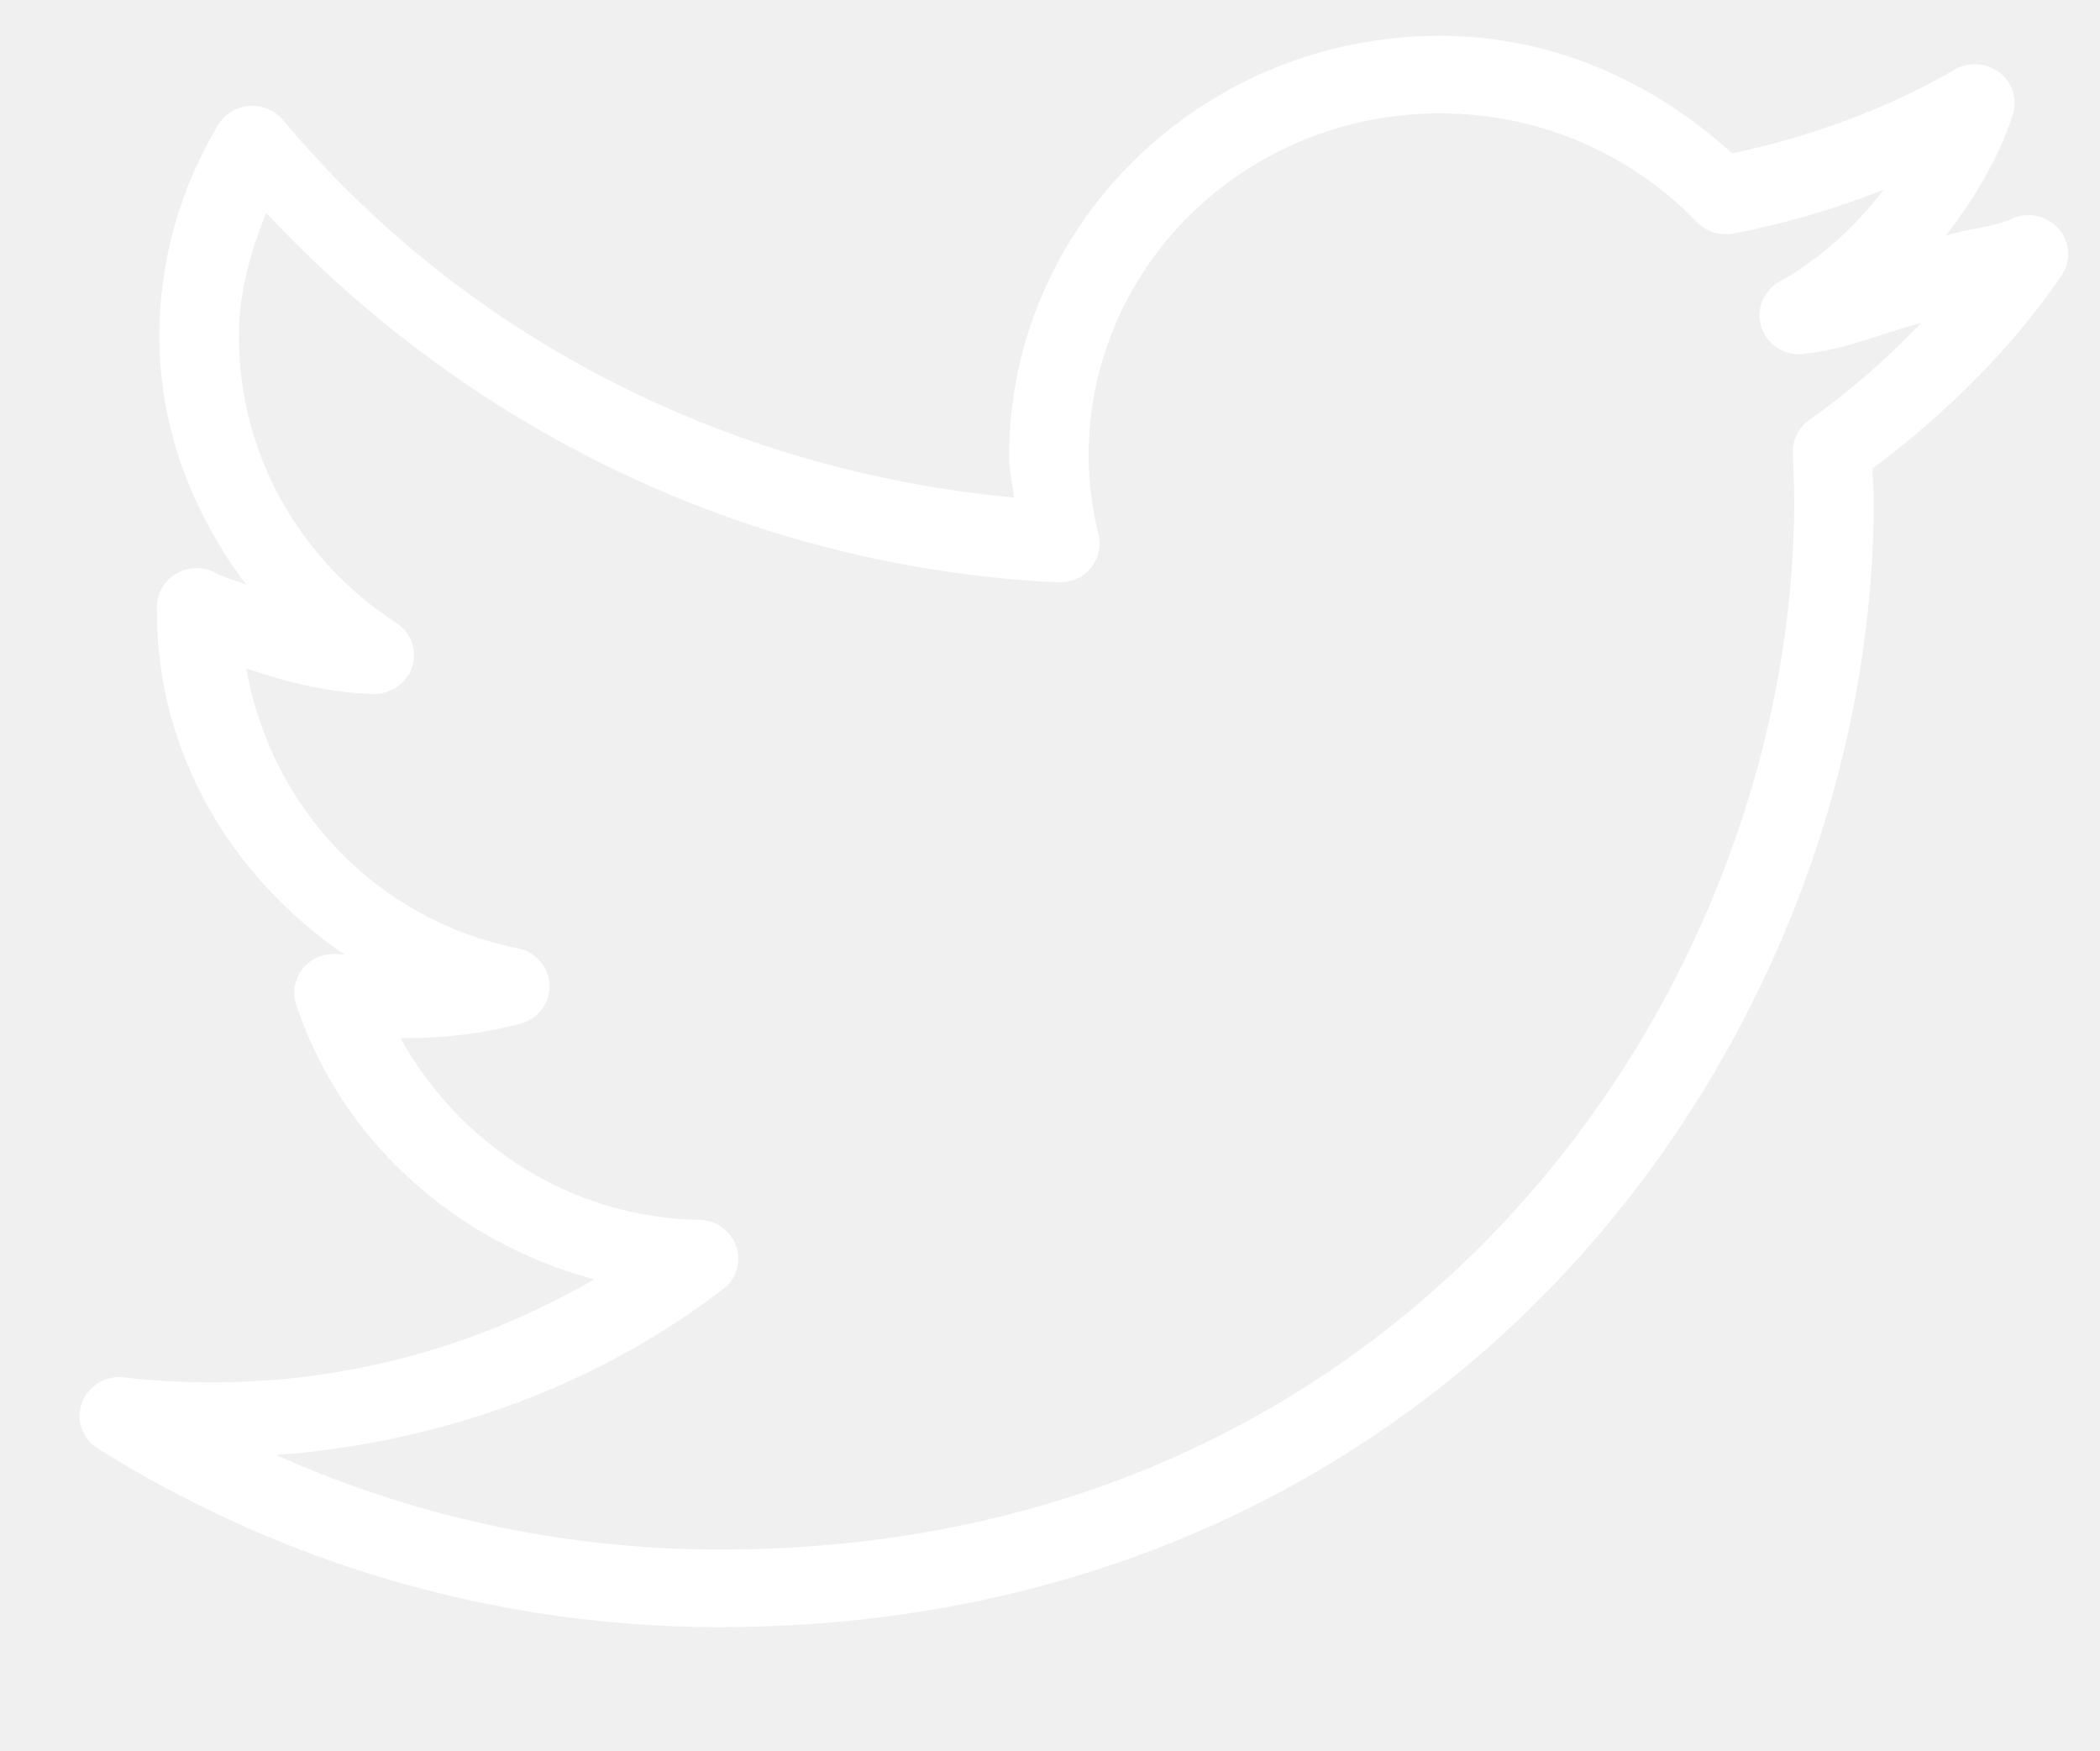
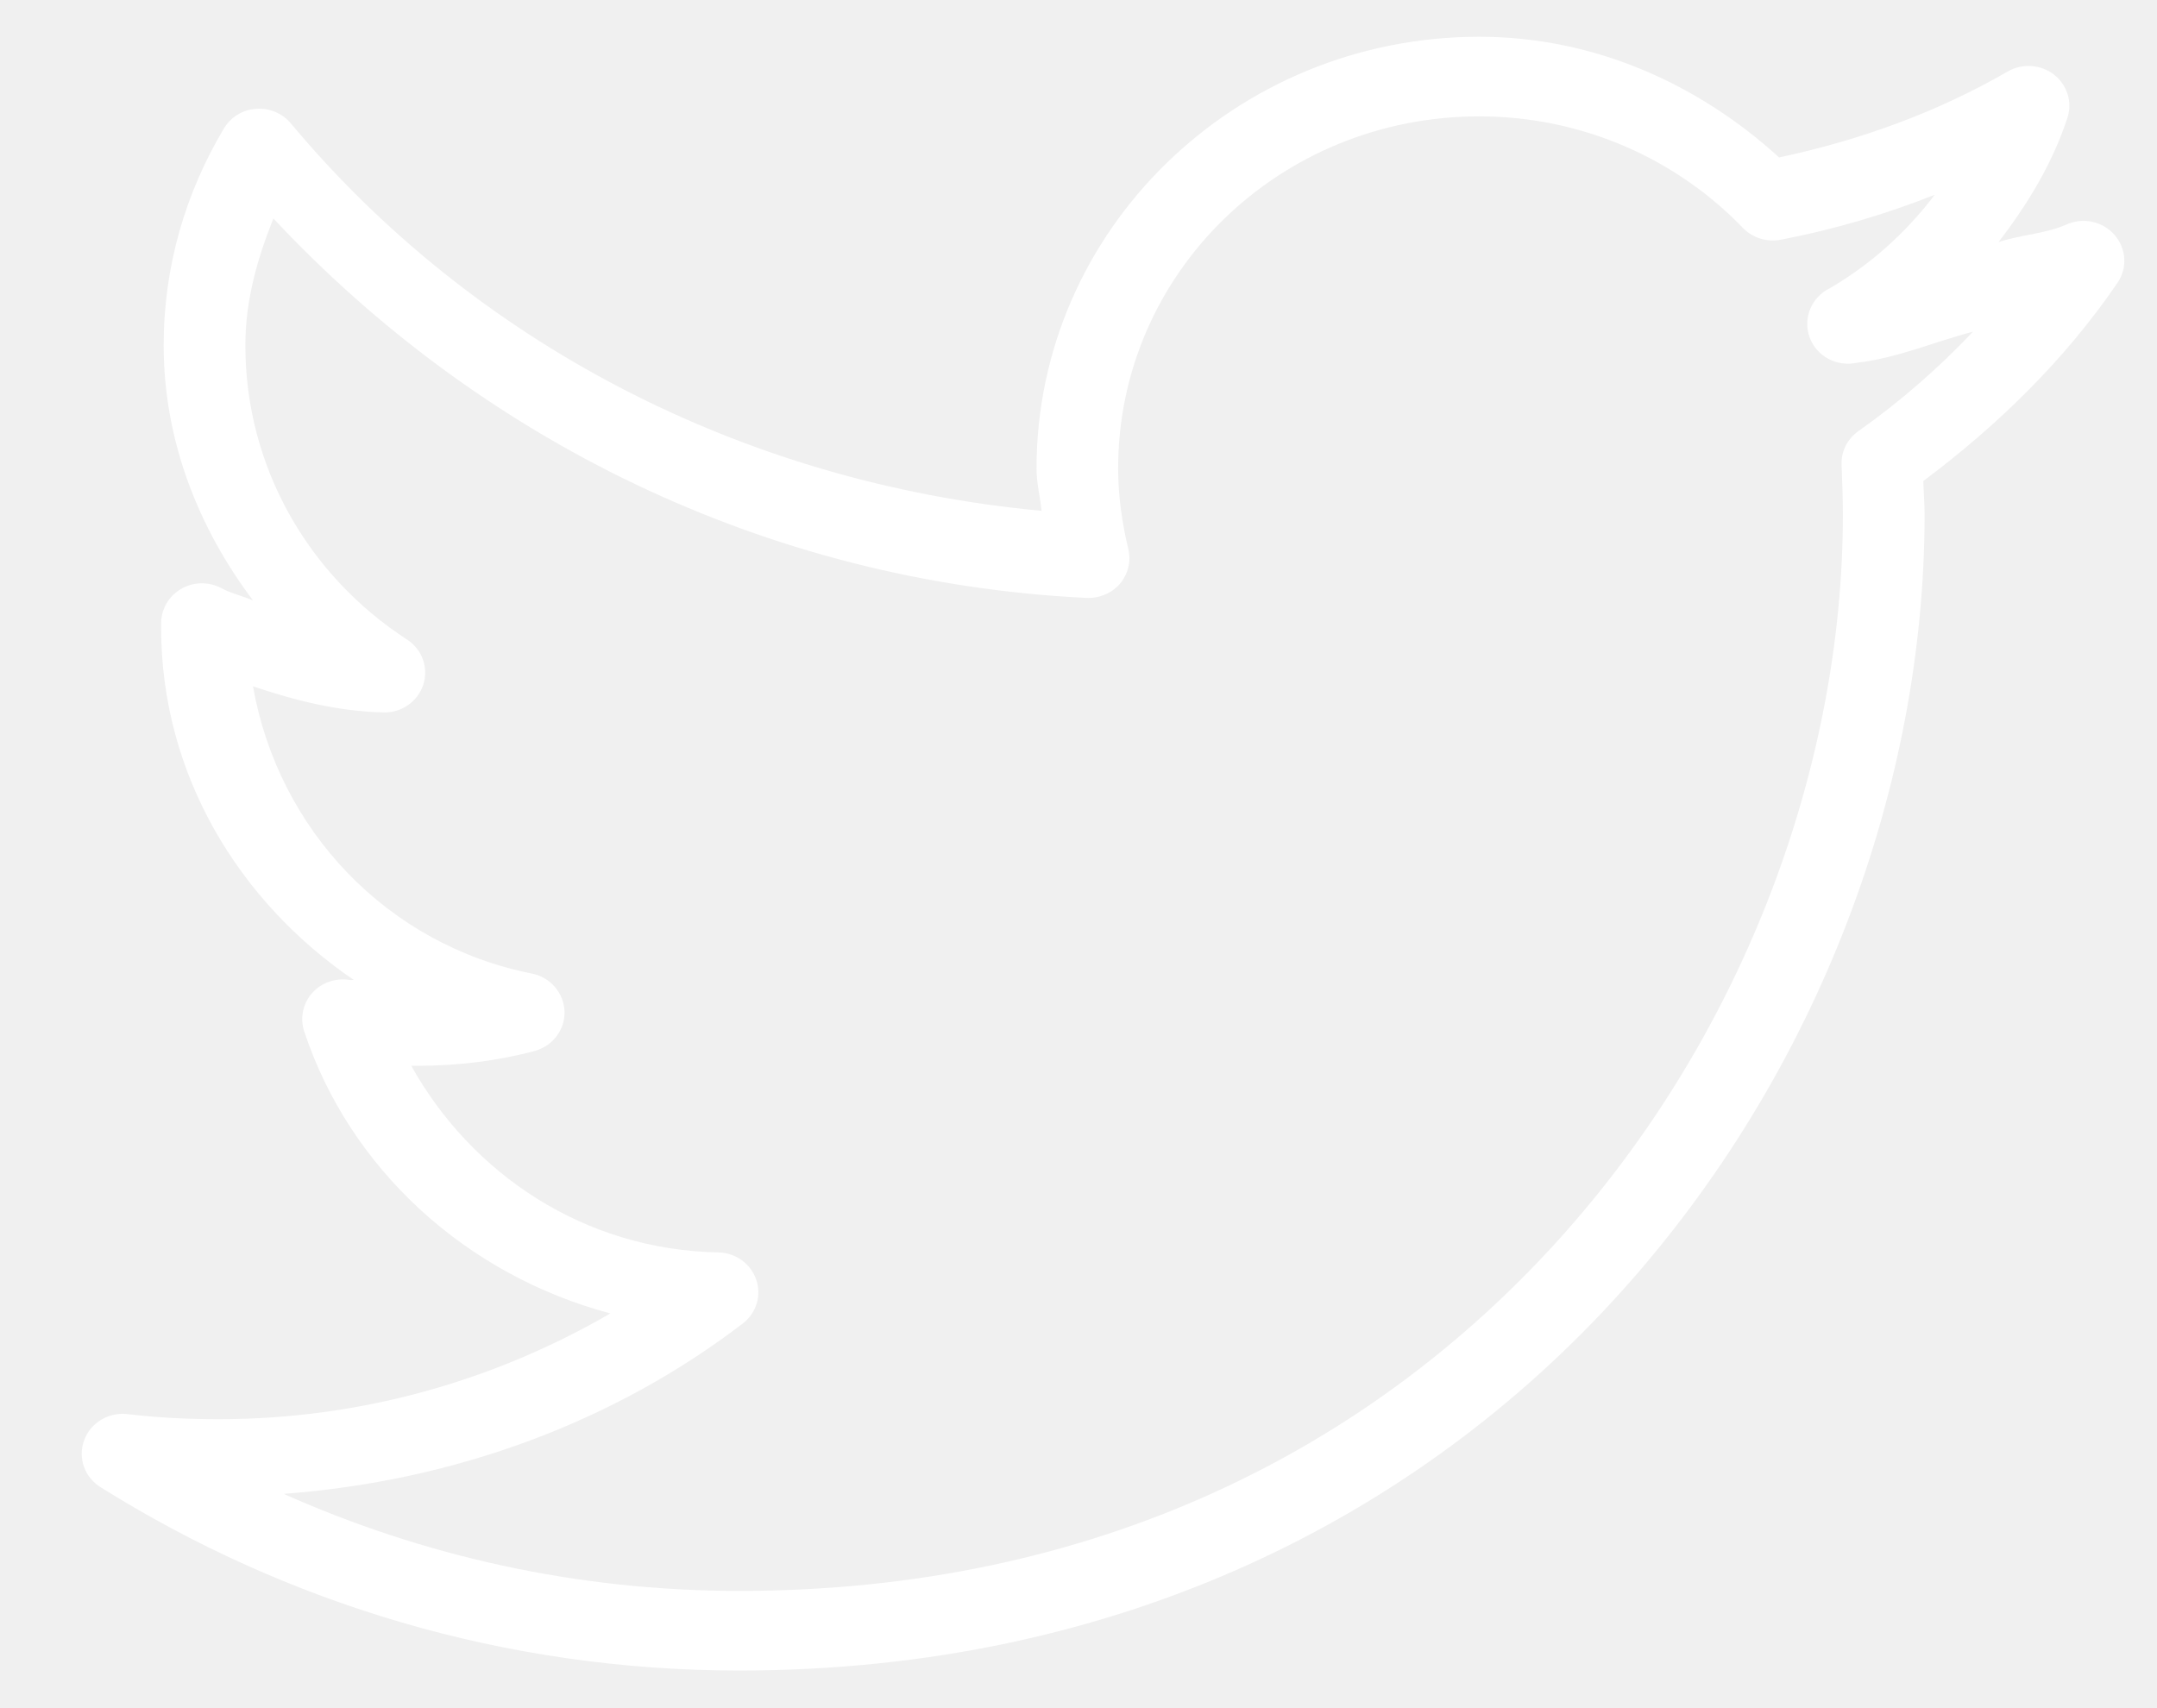
- <svg xmlns="http://www.w3.org/2000/svg" width="24" height="20" viewBox="0 0 24 20" fill="none">
+ <svg xmlns="http://www.w3.org/2000/svg" width="24" height="19" viewBox="0 0 24 19" fill="none">
  <path d="M16.459 0.409C13.742 0.409 11.533 2.564 11.533 5.214C11.533 5.374 11.573 5.529 11.589 5.685C8.23 5.372 5.259 3.793 3.241 1.379C3.147 1.263 3.002 1.2 2.849 1.211C2.698 1.221 2.563 1.306 2.489 1.434C2.065 2.145 1.821 2.964 1.821 3.843C1.821 4.908 2.212 5.882 2.815 6.682C2.698 6.632 2.57 6.604 2.46 6.544C2.32 6.471 2.152 6.474 2.015 6.554C1.878 6.634 1.795 6.777 1.793 6.931V6.987C1.793 8.619 2.659 10.037 3.937 10.906C3.923 10.904 3.908 10.909 3.894 10.906C3.738 10.88 3.58 10.933 3.475 11.049C3.371 11.165 3.337 11.326 3.383 11.473C3.891 13.012 5.186 14.188 6.791 14.617C5.513 15.358 4.031 15.794 2.432 15.794C2.086 15.794 1.754 15.777 1.424 15.738C1.211 15.711 1.007 15.832 0.936 16.029C0.863 16.227 0.943 16.446 1.126 16.555C3.176 17.838 5.609 18.591 8.225 18.591C12.464 18.591 15.79 16.863 18.021 14.395C20.252 11.927 21.414 8.721 21.414 5.727C21.414 5.6 21.403 5.477 21.4 5.353C22.232 4.731 22.976 4.003 23.558 3.151C23.673 2.987 23.661 2.767 23.527 2.614C23.396 2.462 23.174 2.415 22.99 2.5C22.756 2.602 22.482 2.613 22.237 2.694C22.56 2.273 22.837 1.82 23.004 1.309C23.061 1.134 22.999 0.942 22.851 0.828C22.704 0.716 22.498 0.702 22.337 0.797C21.561 1.245 20.702 1.56 19.795 1.752C18.915 0.949 17.756 0.409 16.459 0.409ZM16.459 1.295C17.618 1.295 18.665 1.778 19.398 2.542C19.508 2.652 19.669 2.699 19.824 2.666C20.416 2.552 20.979 2.384 21.527 2.168C21.212 2.583 20.821 2.938 20.363 3.206C20.156 3.305 20.058 3.539 20.134 3.752C20.209 3.963 20.436 4.086 20.661 4.037C21.116 3.984 21.52 3.804 21.953 3.691C21.565 4.101 21.139 4.472 20.676 4.799C20.55 4.889 20.48 5.034 20.491 5.187C20.498 5.367 20.505 5.545 20.505 5.727C20.505 8.496 19.416 11.503 17.339 13.8C15.263 16.097 12.214 17.705 8.225 17.705C6.413 17.705 4.702 17.314 3.156 16.625C5.073 16.481 6.84 15.82 8.267 14.727C8.416 14.612 8.475 14.418 8.414 14.241C8.354 14.065 8.187 13.943 7.997 13.938C6.5 13.912 5.245 13.062 4.576 11.861C4.601 11.861 4.622 11.861 4.647 11.861C5.096 11.861 5.539 11.806 5.953 11.695C6.152 11.638 6.288 11.458 6.281 11.255C6.274 11.053 6.127 10.88 5.925 10.836C4.308 10.518 3.096 9.234 2.815 7.638C3.273 7.792 3.742 7.913 4.249 7.928C4.457 7.941 4.645 7.814 4.709 7.622C4.773 7.43 4.695 7.219 4.519 7.111C3.44 6.407 2.73 5.207 2.73 3.843C2.73 3.338 2.865 2.874 3.042 2.431C5.314 4.863 8.494 6.478 12.086 6.654C12.228 6.661 12.367 6.604 12.459 6.499C12.551 6.391 12.587 6.249 12.555 6.114C12.486 5.827 12.441 5.522 12.441 5.214C12.441 3.044 14.233 1.295 16.459 1.295Z" fill="white" />
</svg>
